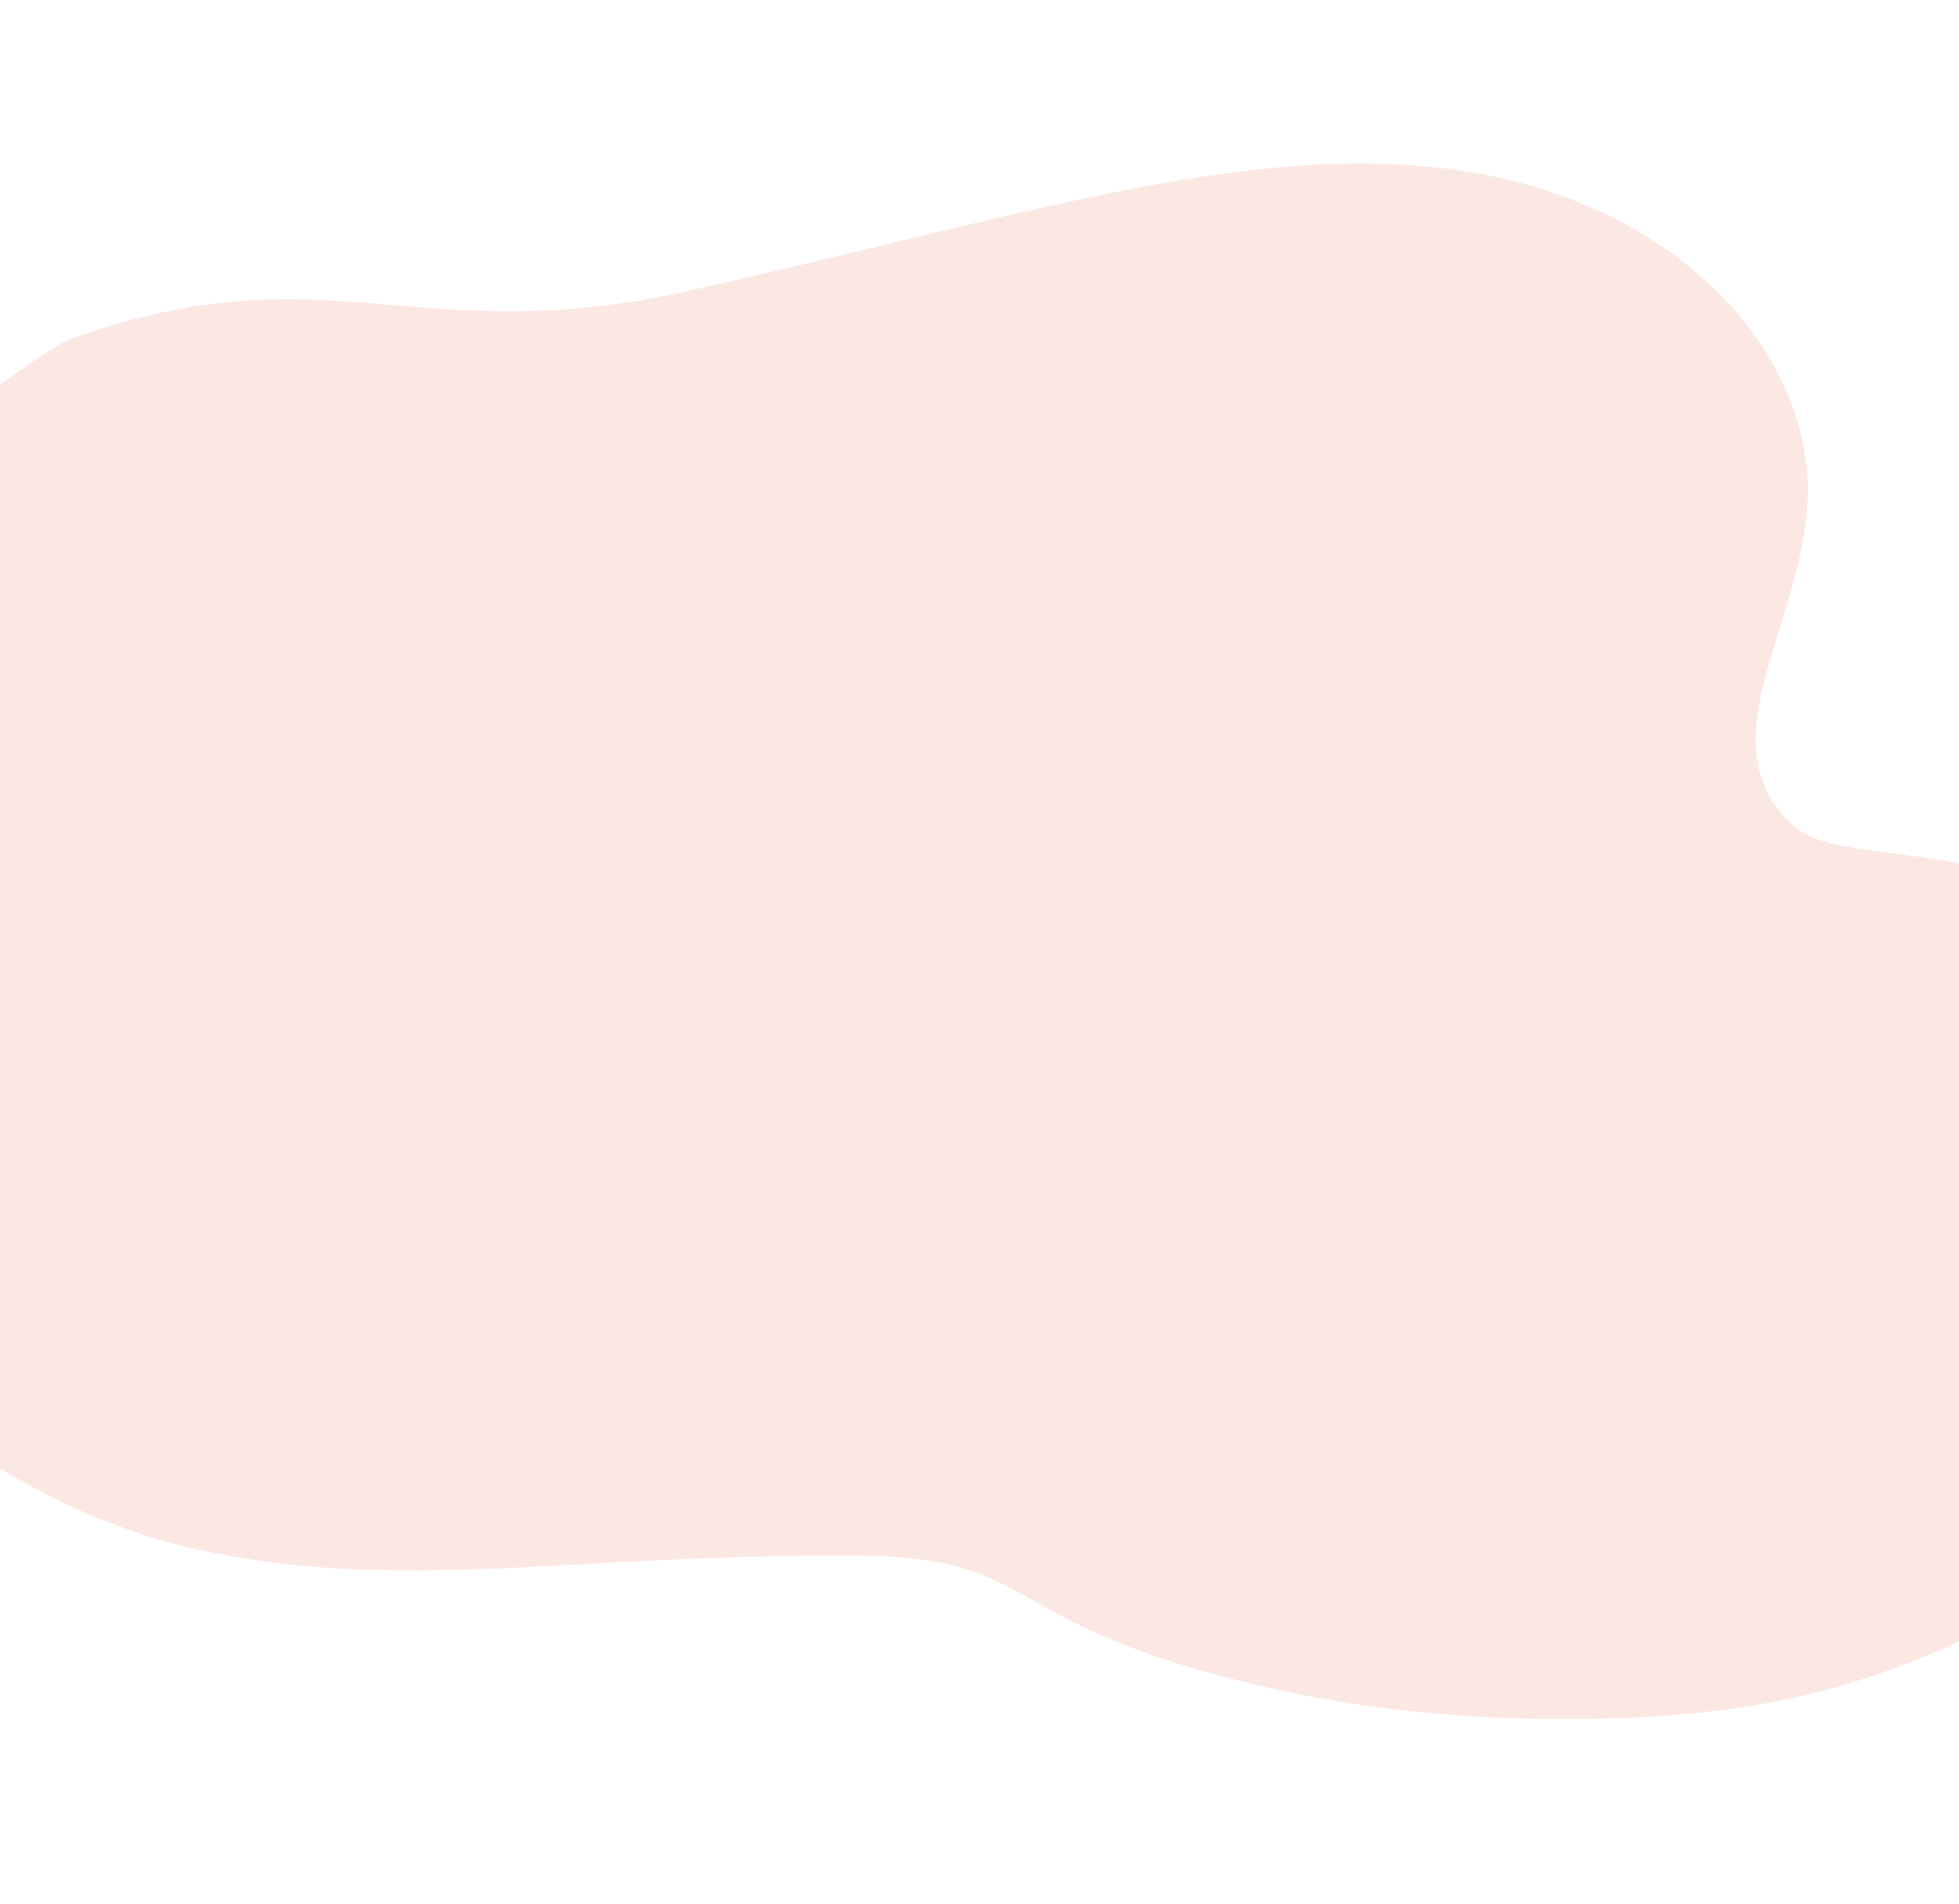
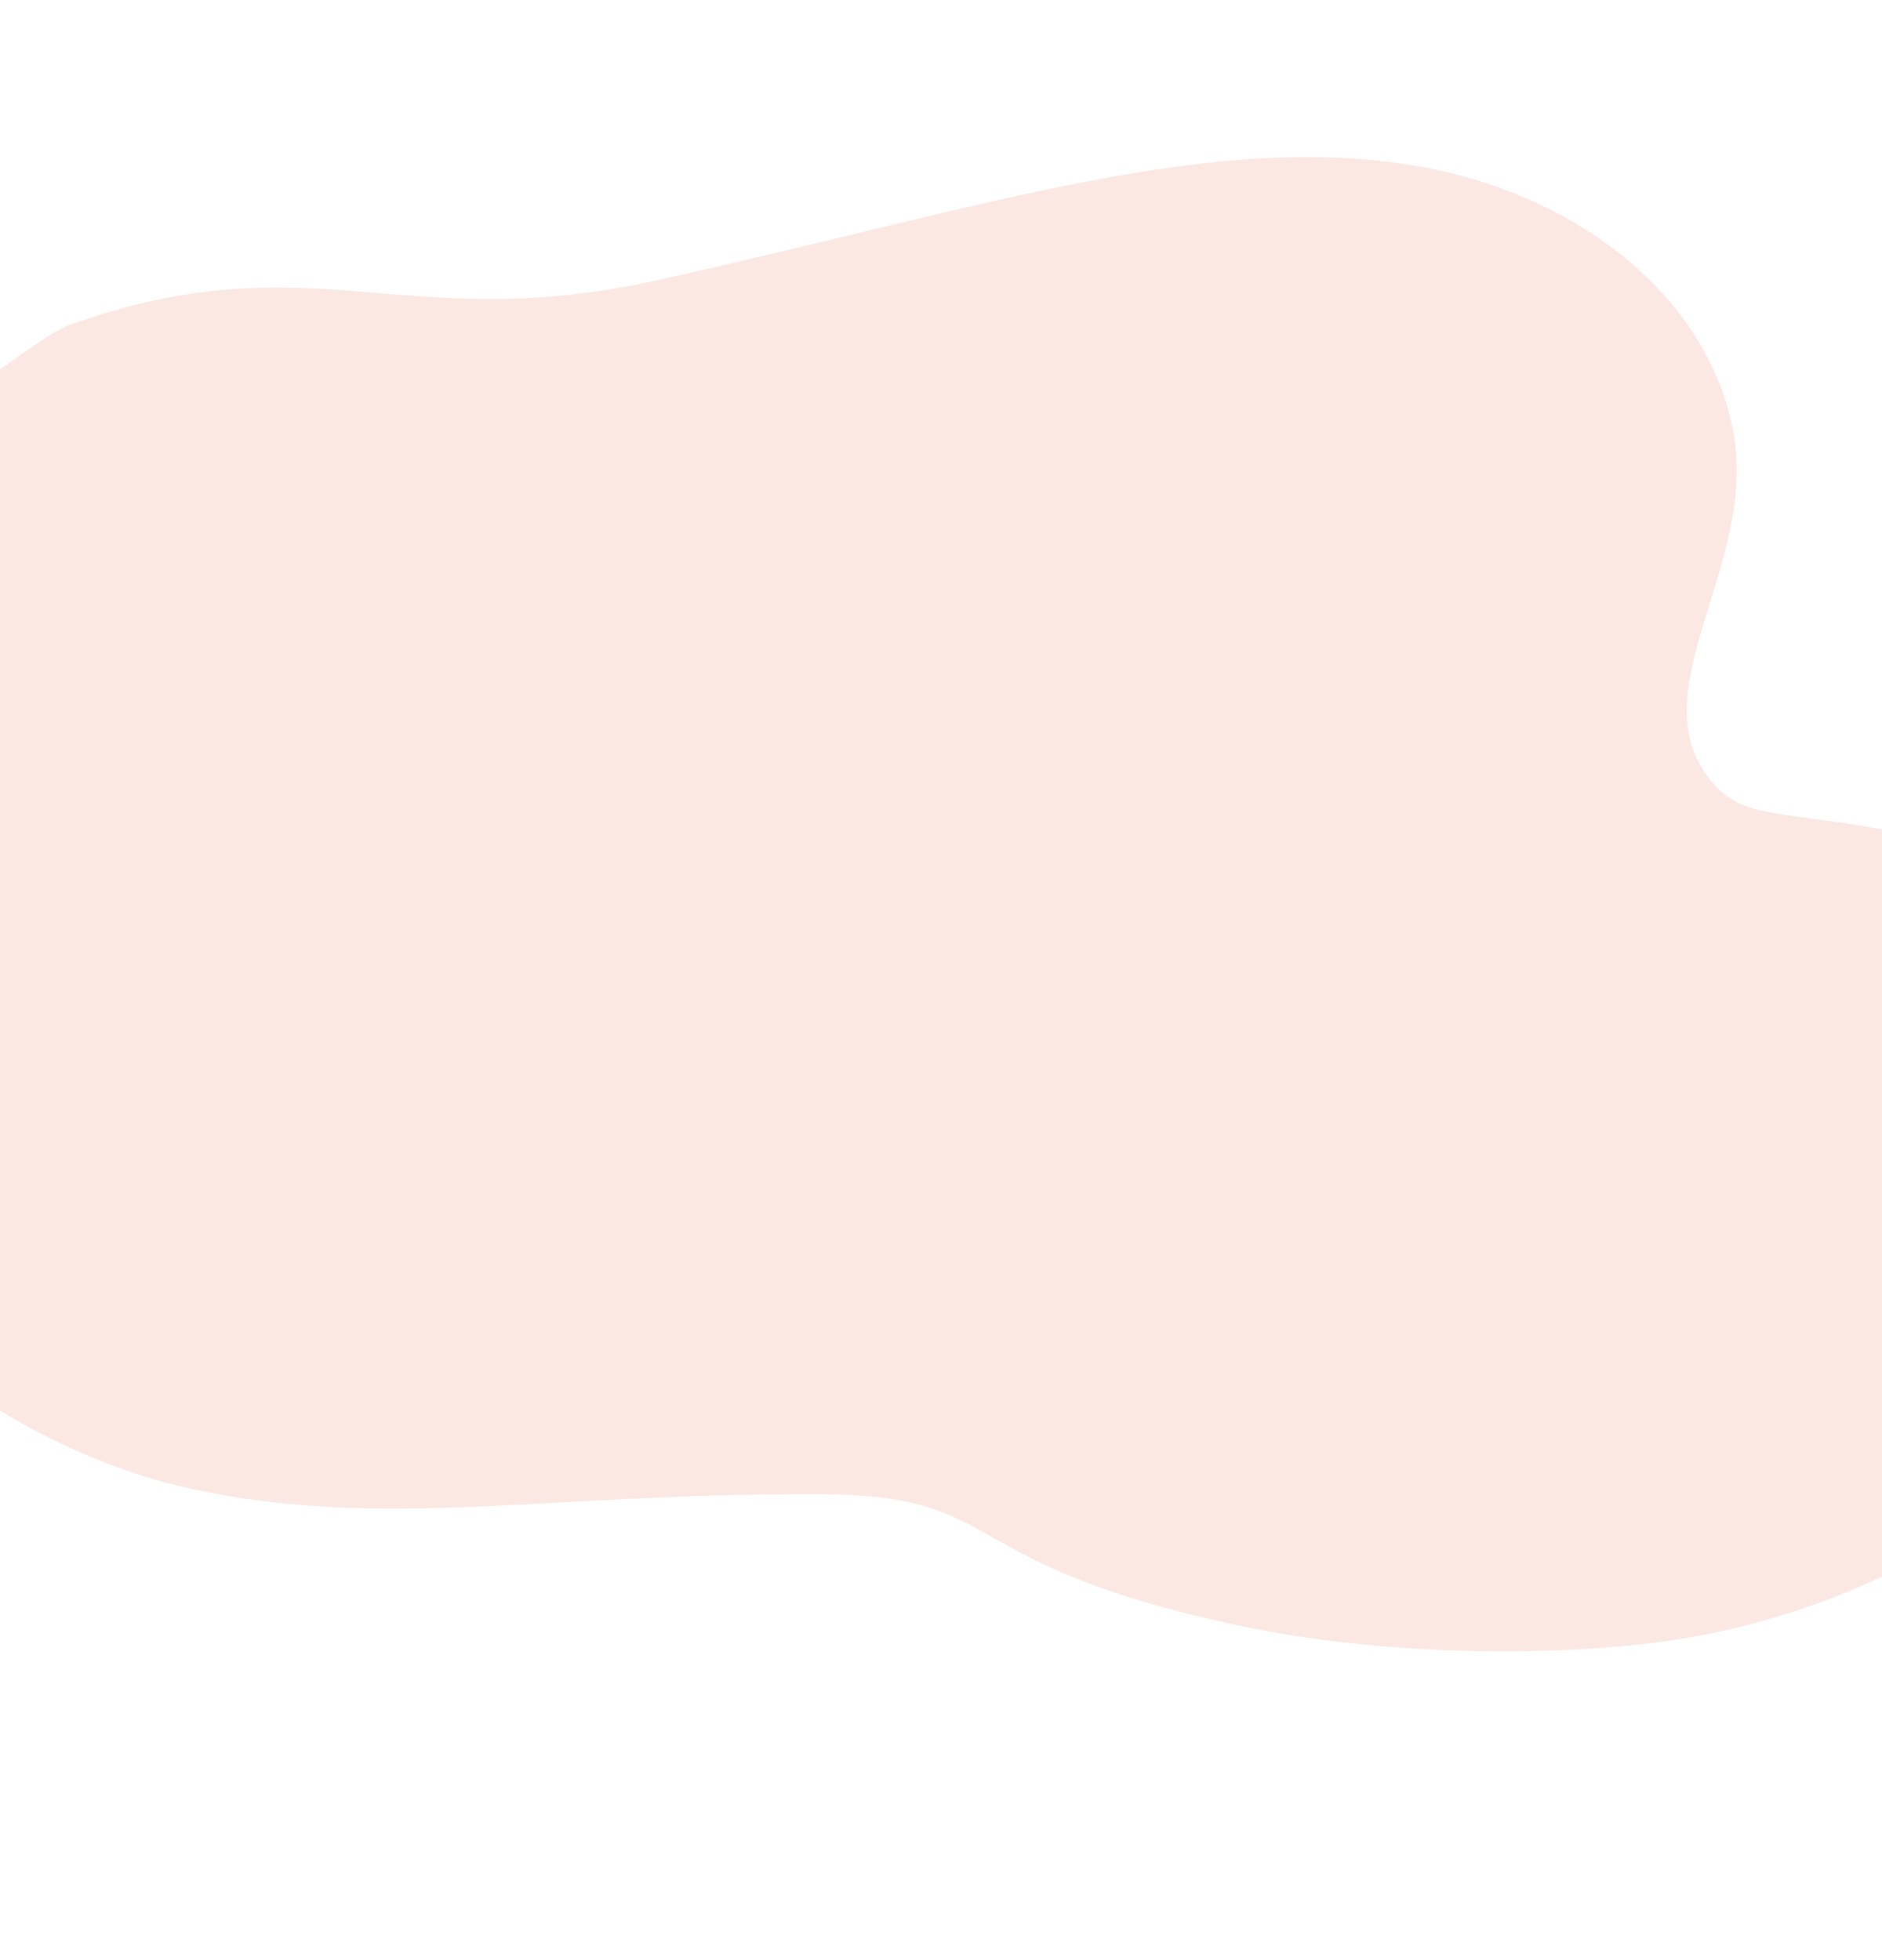
- <svg xmlns="http://www.w3.org/2000/svg" id="Layer_1" data-name="Layer 1" viewBox="0 0 1920 1866.127">
+ <svg xmlns="http://www.w3.org/2000/svg" id="Layer_1" data-name="Layer 1" viewBox="0 0 1920 2000">
  <defs>
    <style>
      .cls-1 {
        fill: #fce8e3;
      }
    </style>
  </defs>
  <path class="cls-1" d="M1920,1219.333v-373.111c-105.241-19.003-141.217-10.83-172.789-47.44-78.83-91.413,46.592-220.349,21.122-357.986-25.043-135.339-154.019-239.058-312.888-269.539-213.135-40.892-450.545,40.146-774.342,112.332-268.407,62.54-358.817-40.483-607.042,46.882-19.498,6.862-40.113,22.714-74.061,46.418v1062.444c61.936,38.05,131.894,66.213,193.776,79.616,199.568,43.227,360.245,4.412,644.096,5.735,192.836.899,131.056,72.108,429.138,134.687,140.051,29.402,308.286,32.102,430.138,15.613,76.389-10.338,153.519-33.573,222.851-66.097v-389.556Z" />
</svg>
